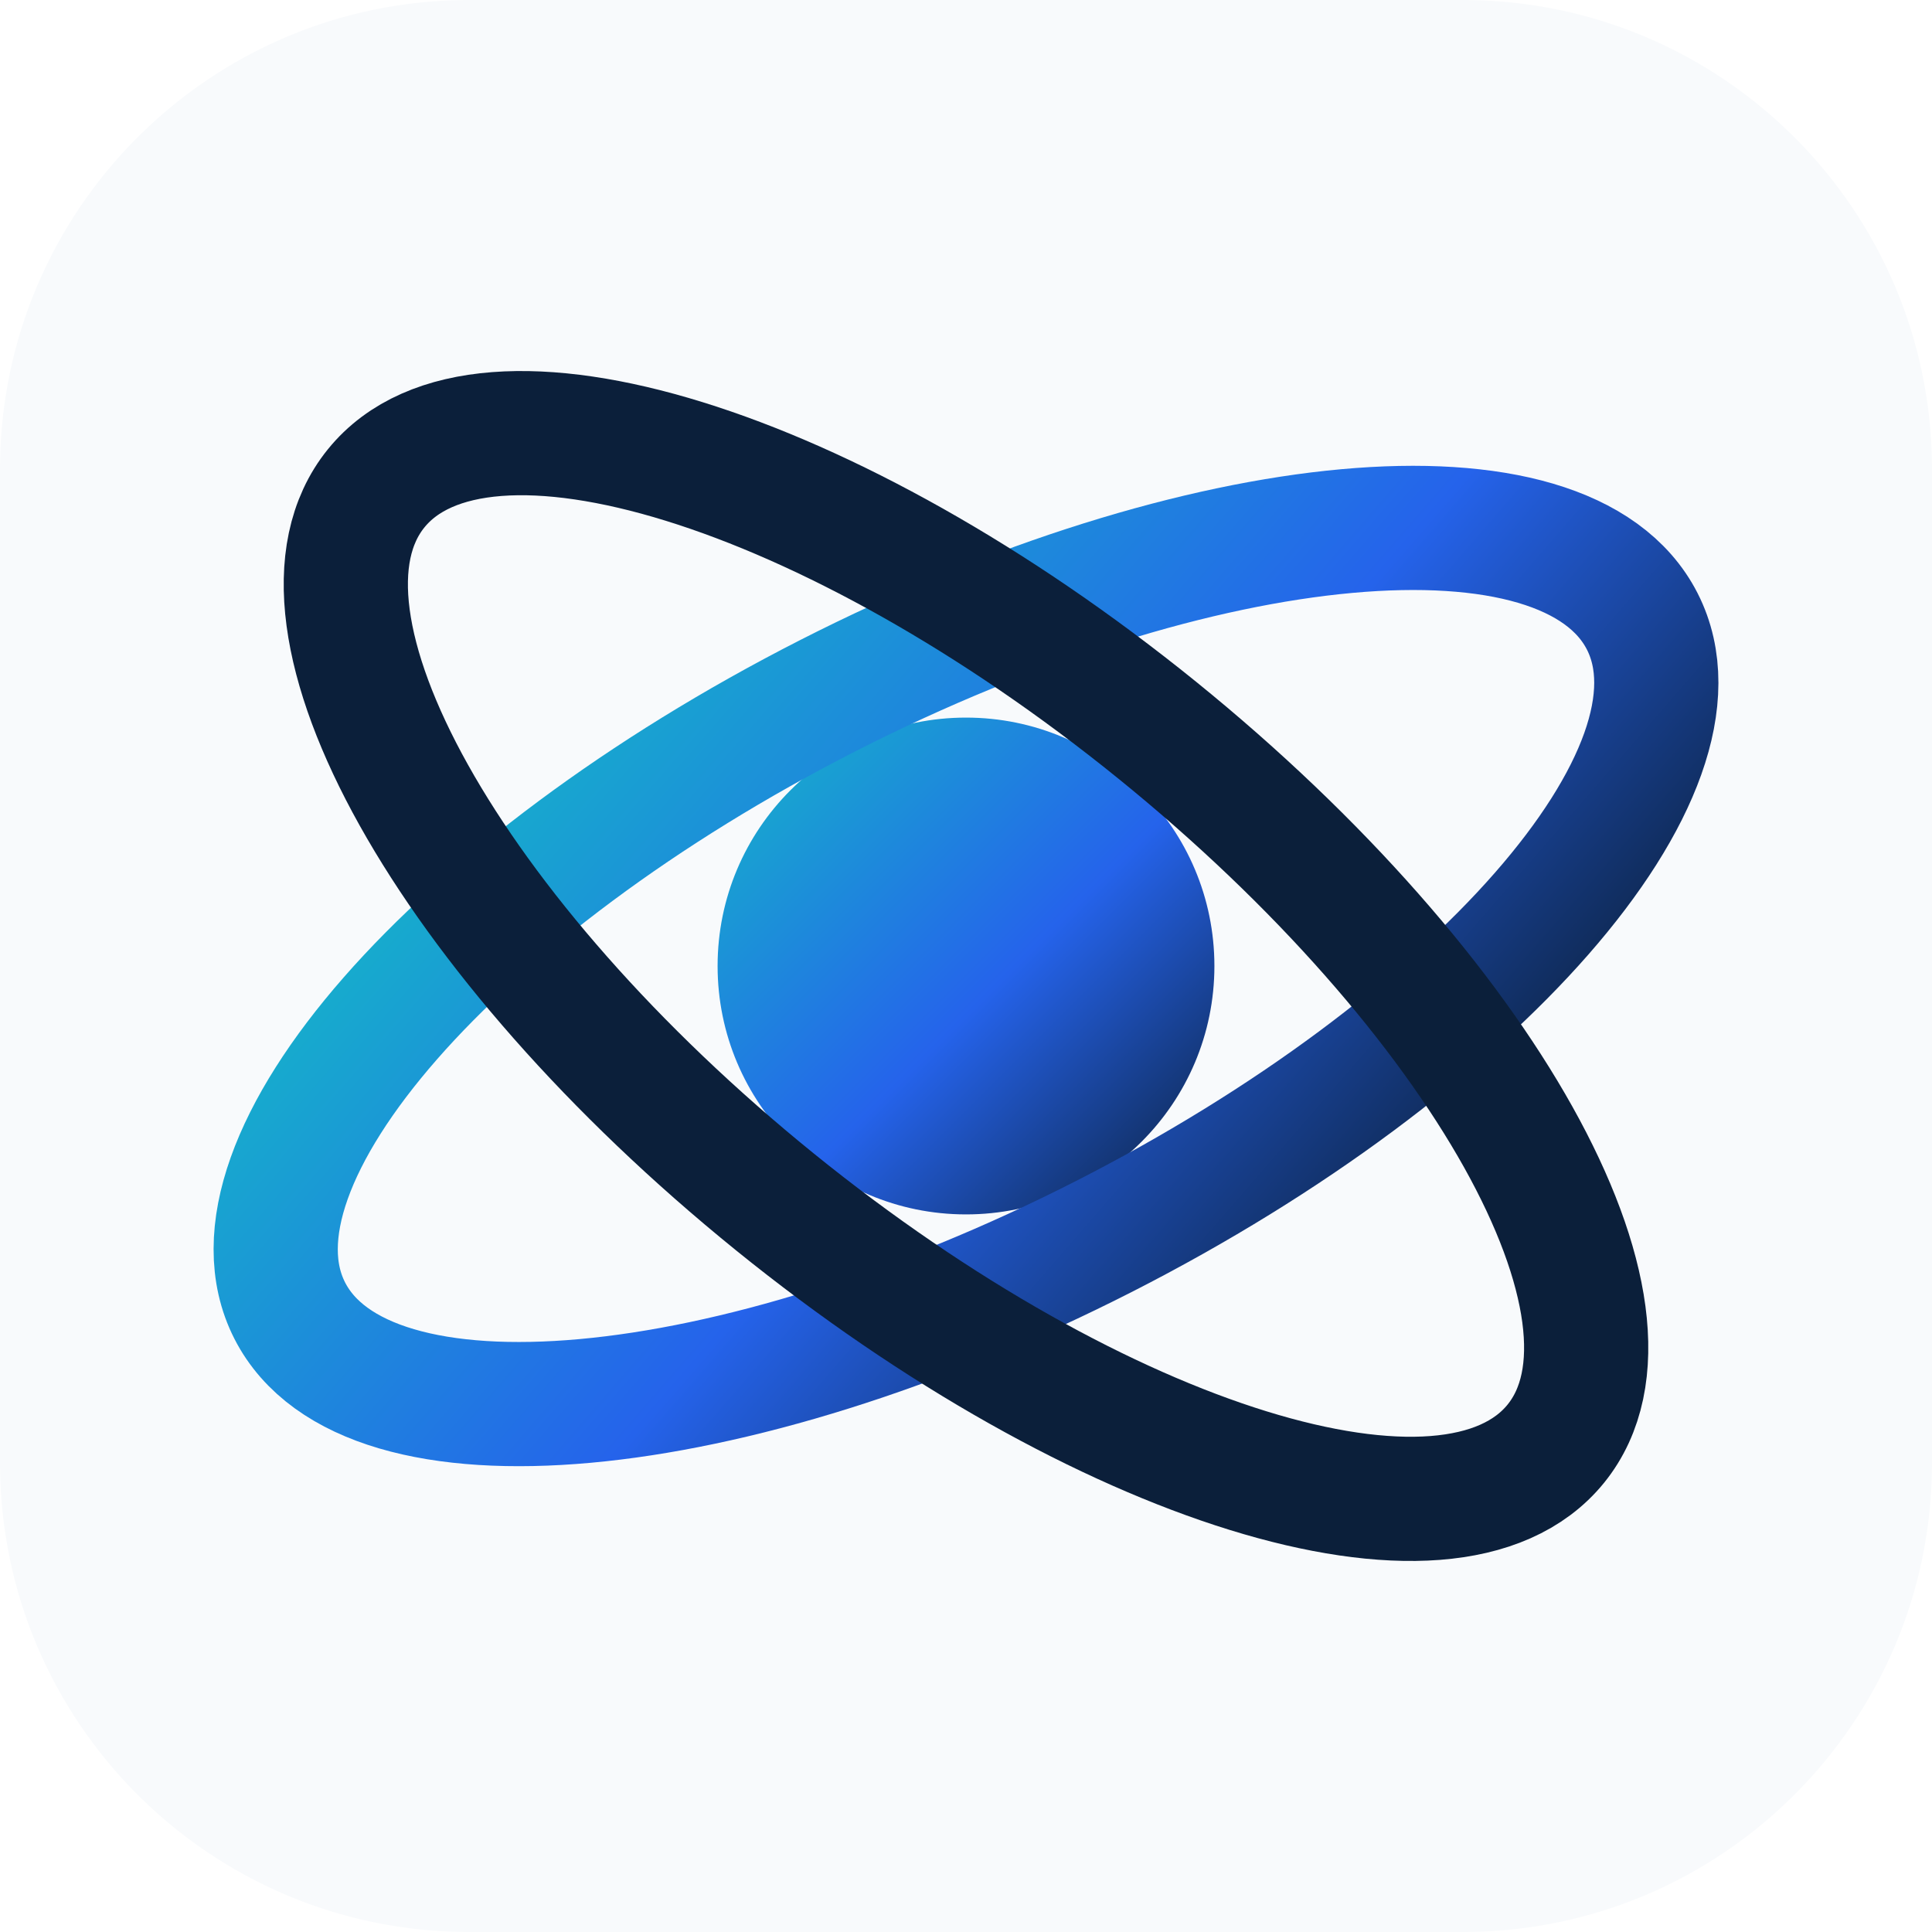
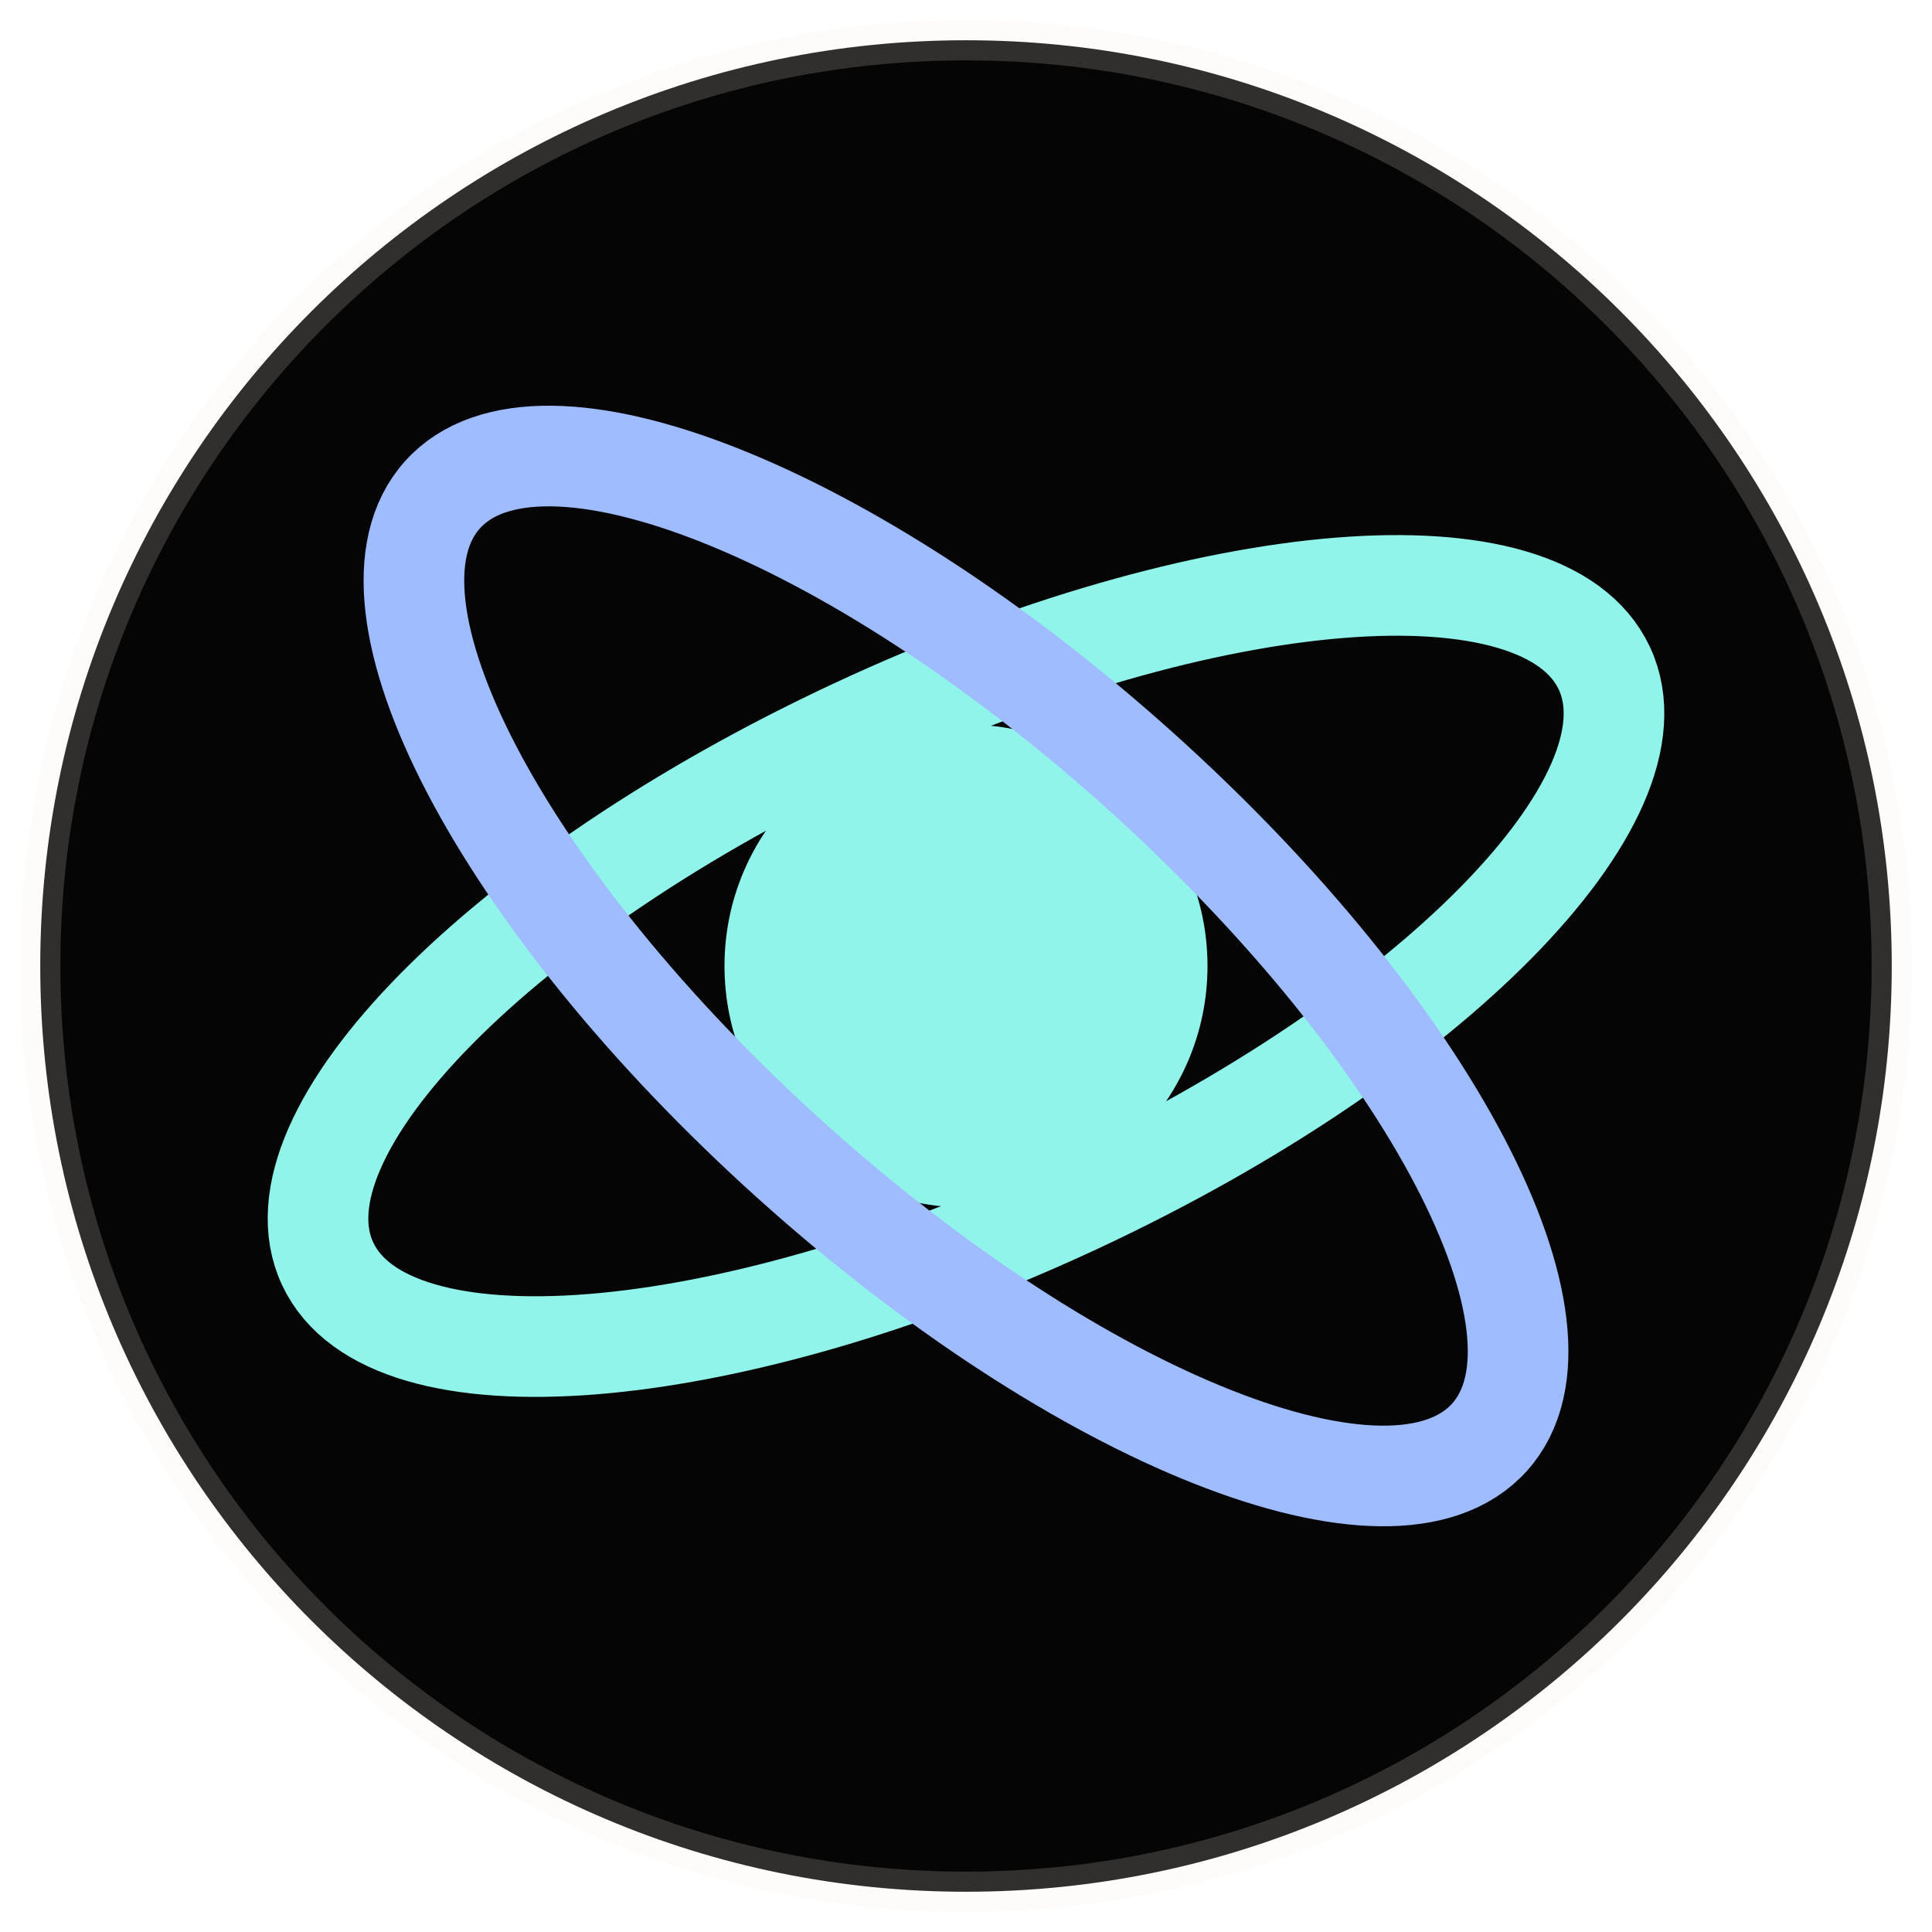
- <svg xmlns="http://www.w3.org/2000/svg" viewBox="0 0 140 140">
-   <defs>
-     <linearGradient id="g" x1="0" y1="0" x2="1" y2="1">
-       <stop offset="0" stop-color="#14B8C8" />
-       <stop offset=".55" stop-color="#2563EB" />
-       <stop offset="1" stop-color="#0B1F3A" />
-     </linearGradient>
-   </defs>
-   <rect width="140" height="140" rx="34" fill="#F8FAFC" />
-   <circle cx="70" cy="70" r="18" fill="url(#g)" />
-   <ellipse cx="70" cy="70" rx="55" ry="22" fill="none" stroke="url(#g)" stroke-width="9" transform="rotate(-27 70 70)" stroke-linecap="round" />
-   <ellipse cx="70" cy="70" rx="55" ry="22" fill="none" stroke="#0B1F3A" stroke-width="9" transform="rotate(39 70 70)" stroke-linecap="round" />
+ <svg xmlns="http://www.w3.org/2000/svg" viewBox="0 0 96 96">
+   <rect x="2" y="2" width="92" height="92" rx="46" fill="#050505" stroke="rgba(246,240,228,.18)" stroke-width="2" />
+   <circle cx="48" cy="48" r="12" fill="#91f4eb" />
+   <ellipse cx="48" cy="48" rx="35" ry="13" fill="none" stroke="#91f4eb" stroke-width="5" transform="rotate(-25 48 48)" />
+   <ellipse cx="48" cy="48" rx="35" ry="13" fill="none" stroke="#9ebcff" stroke-width="5" transform="rotate(42 48 48)" />
</svg>
